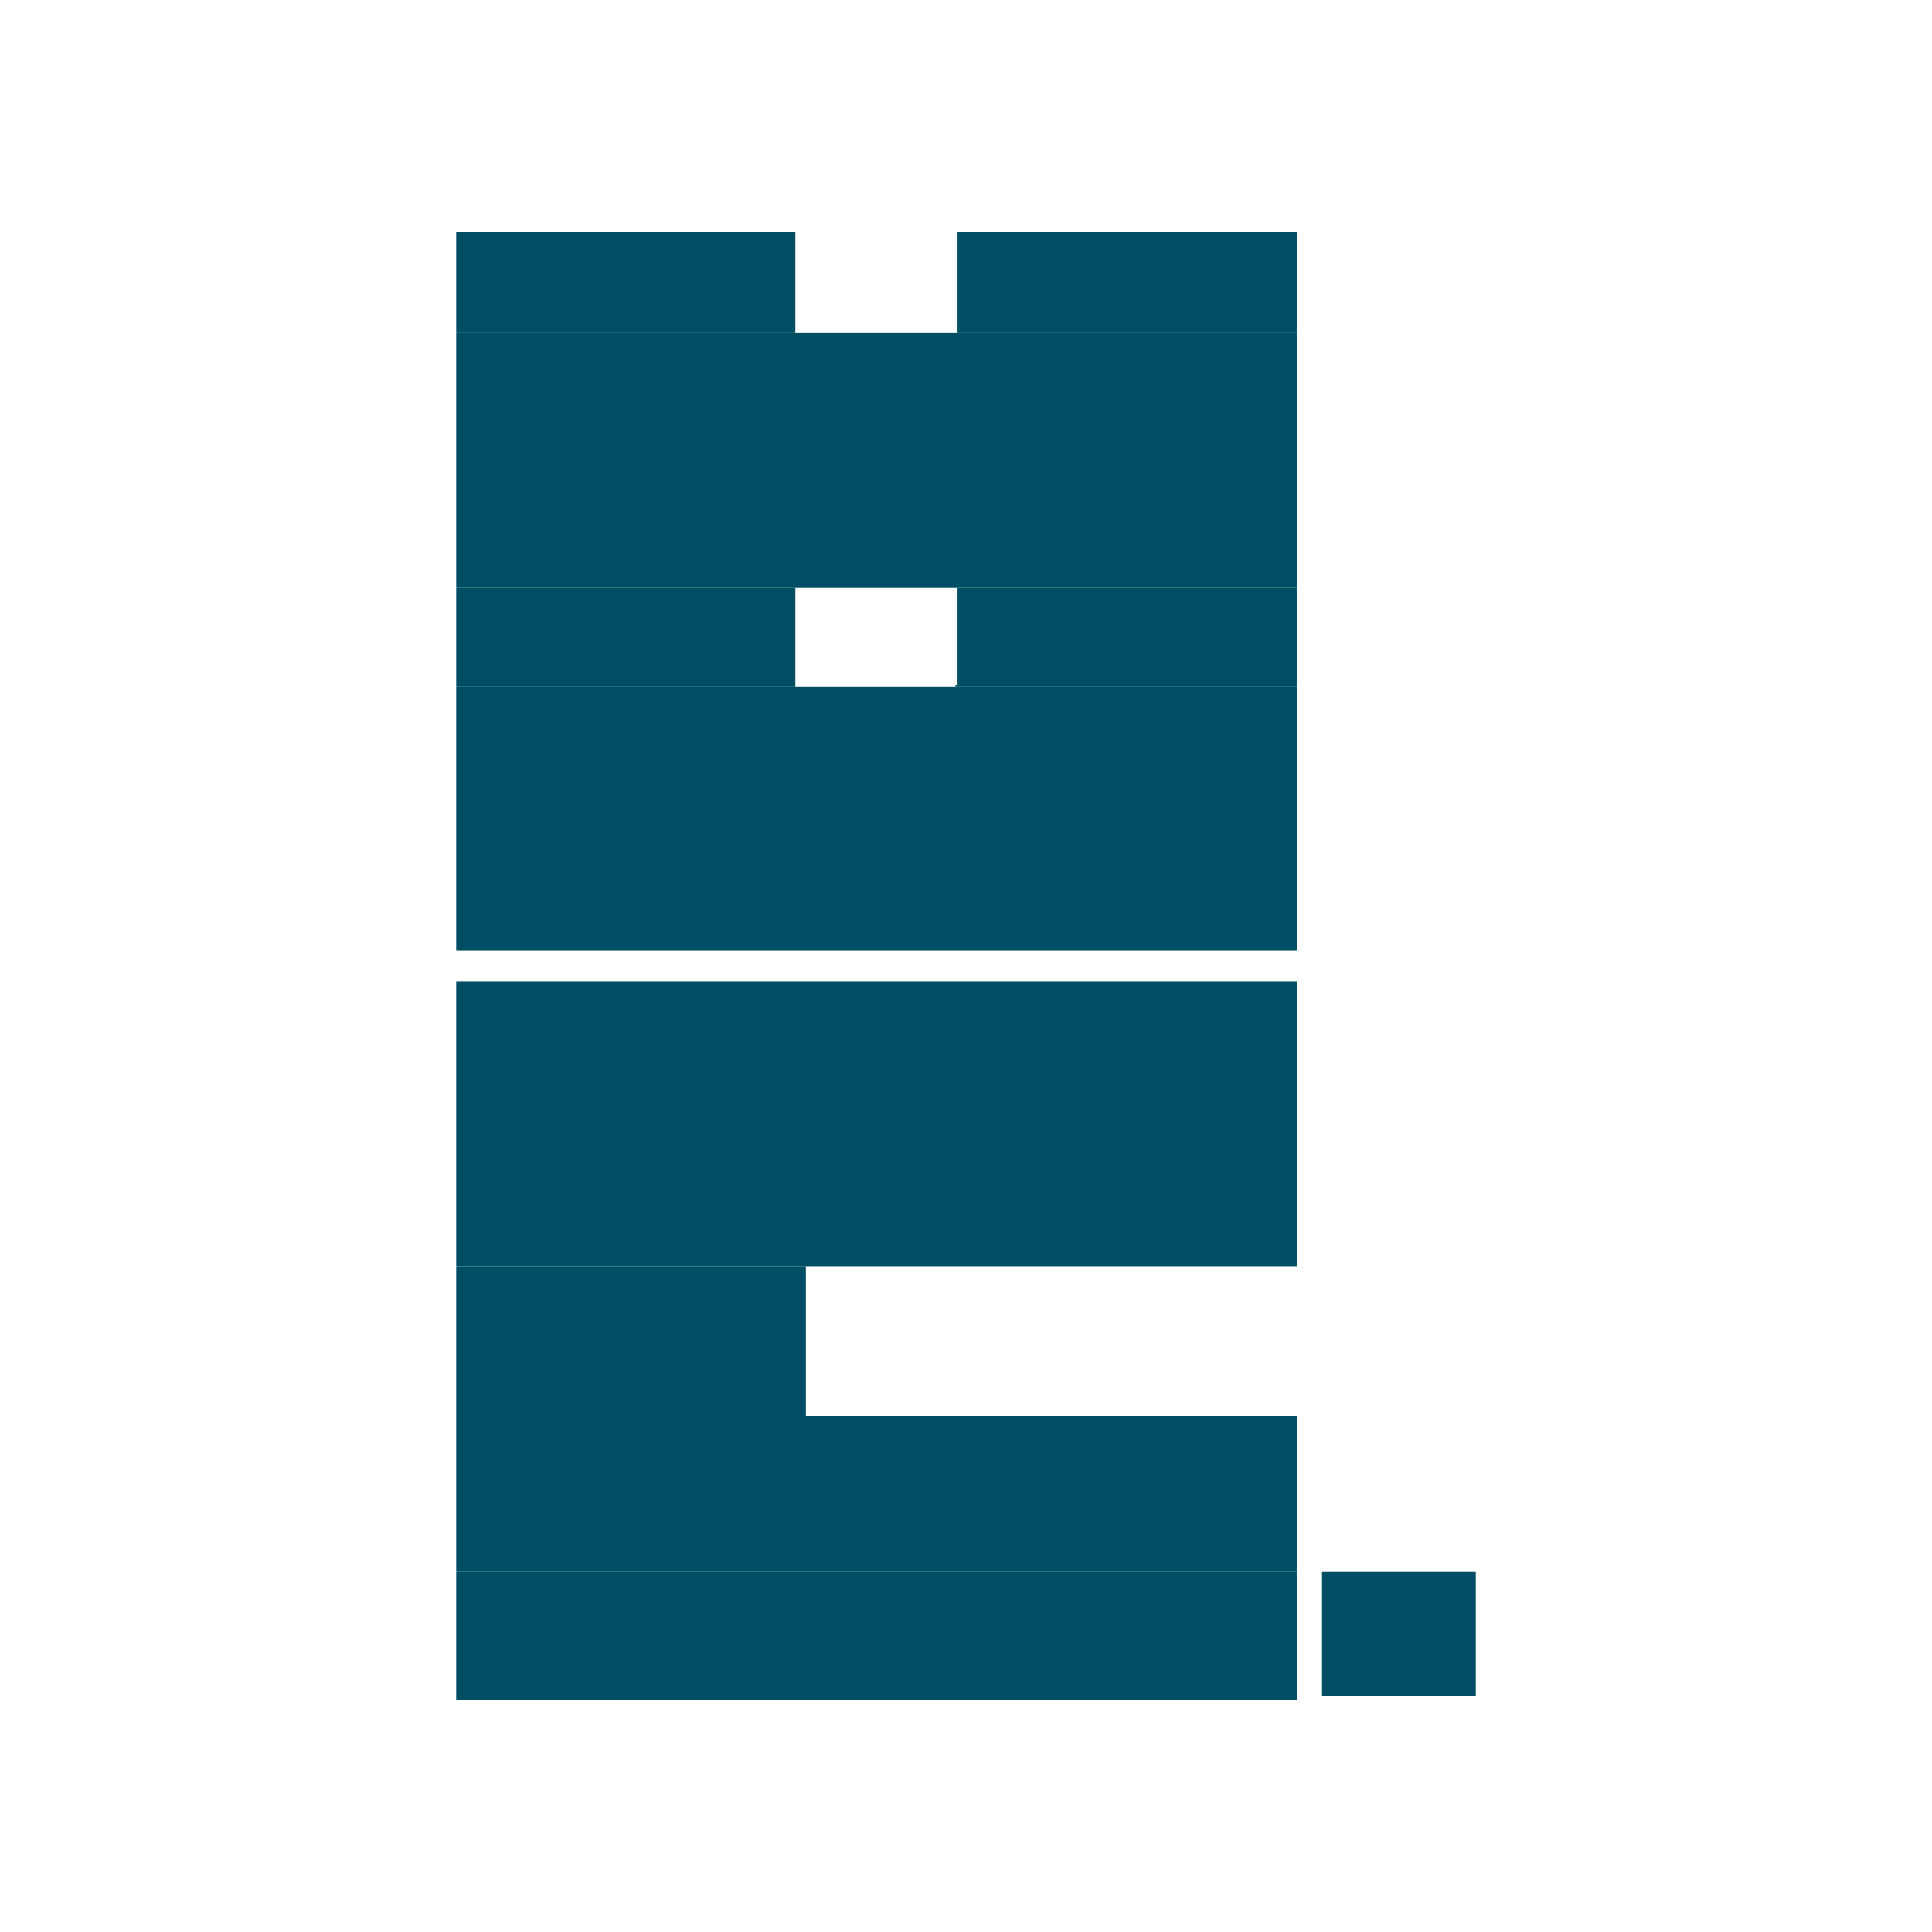
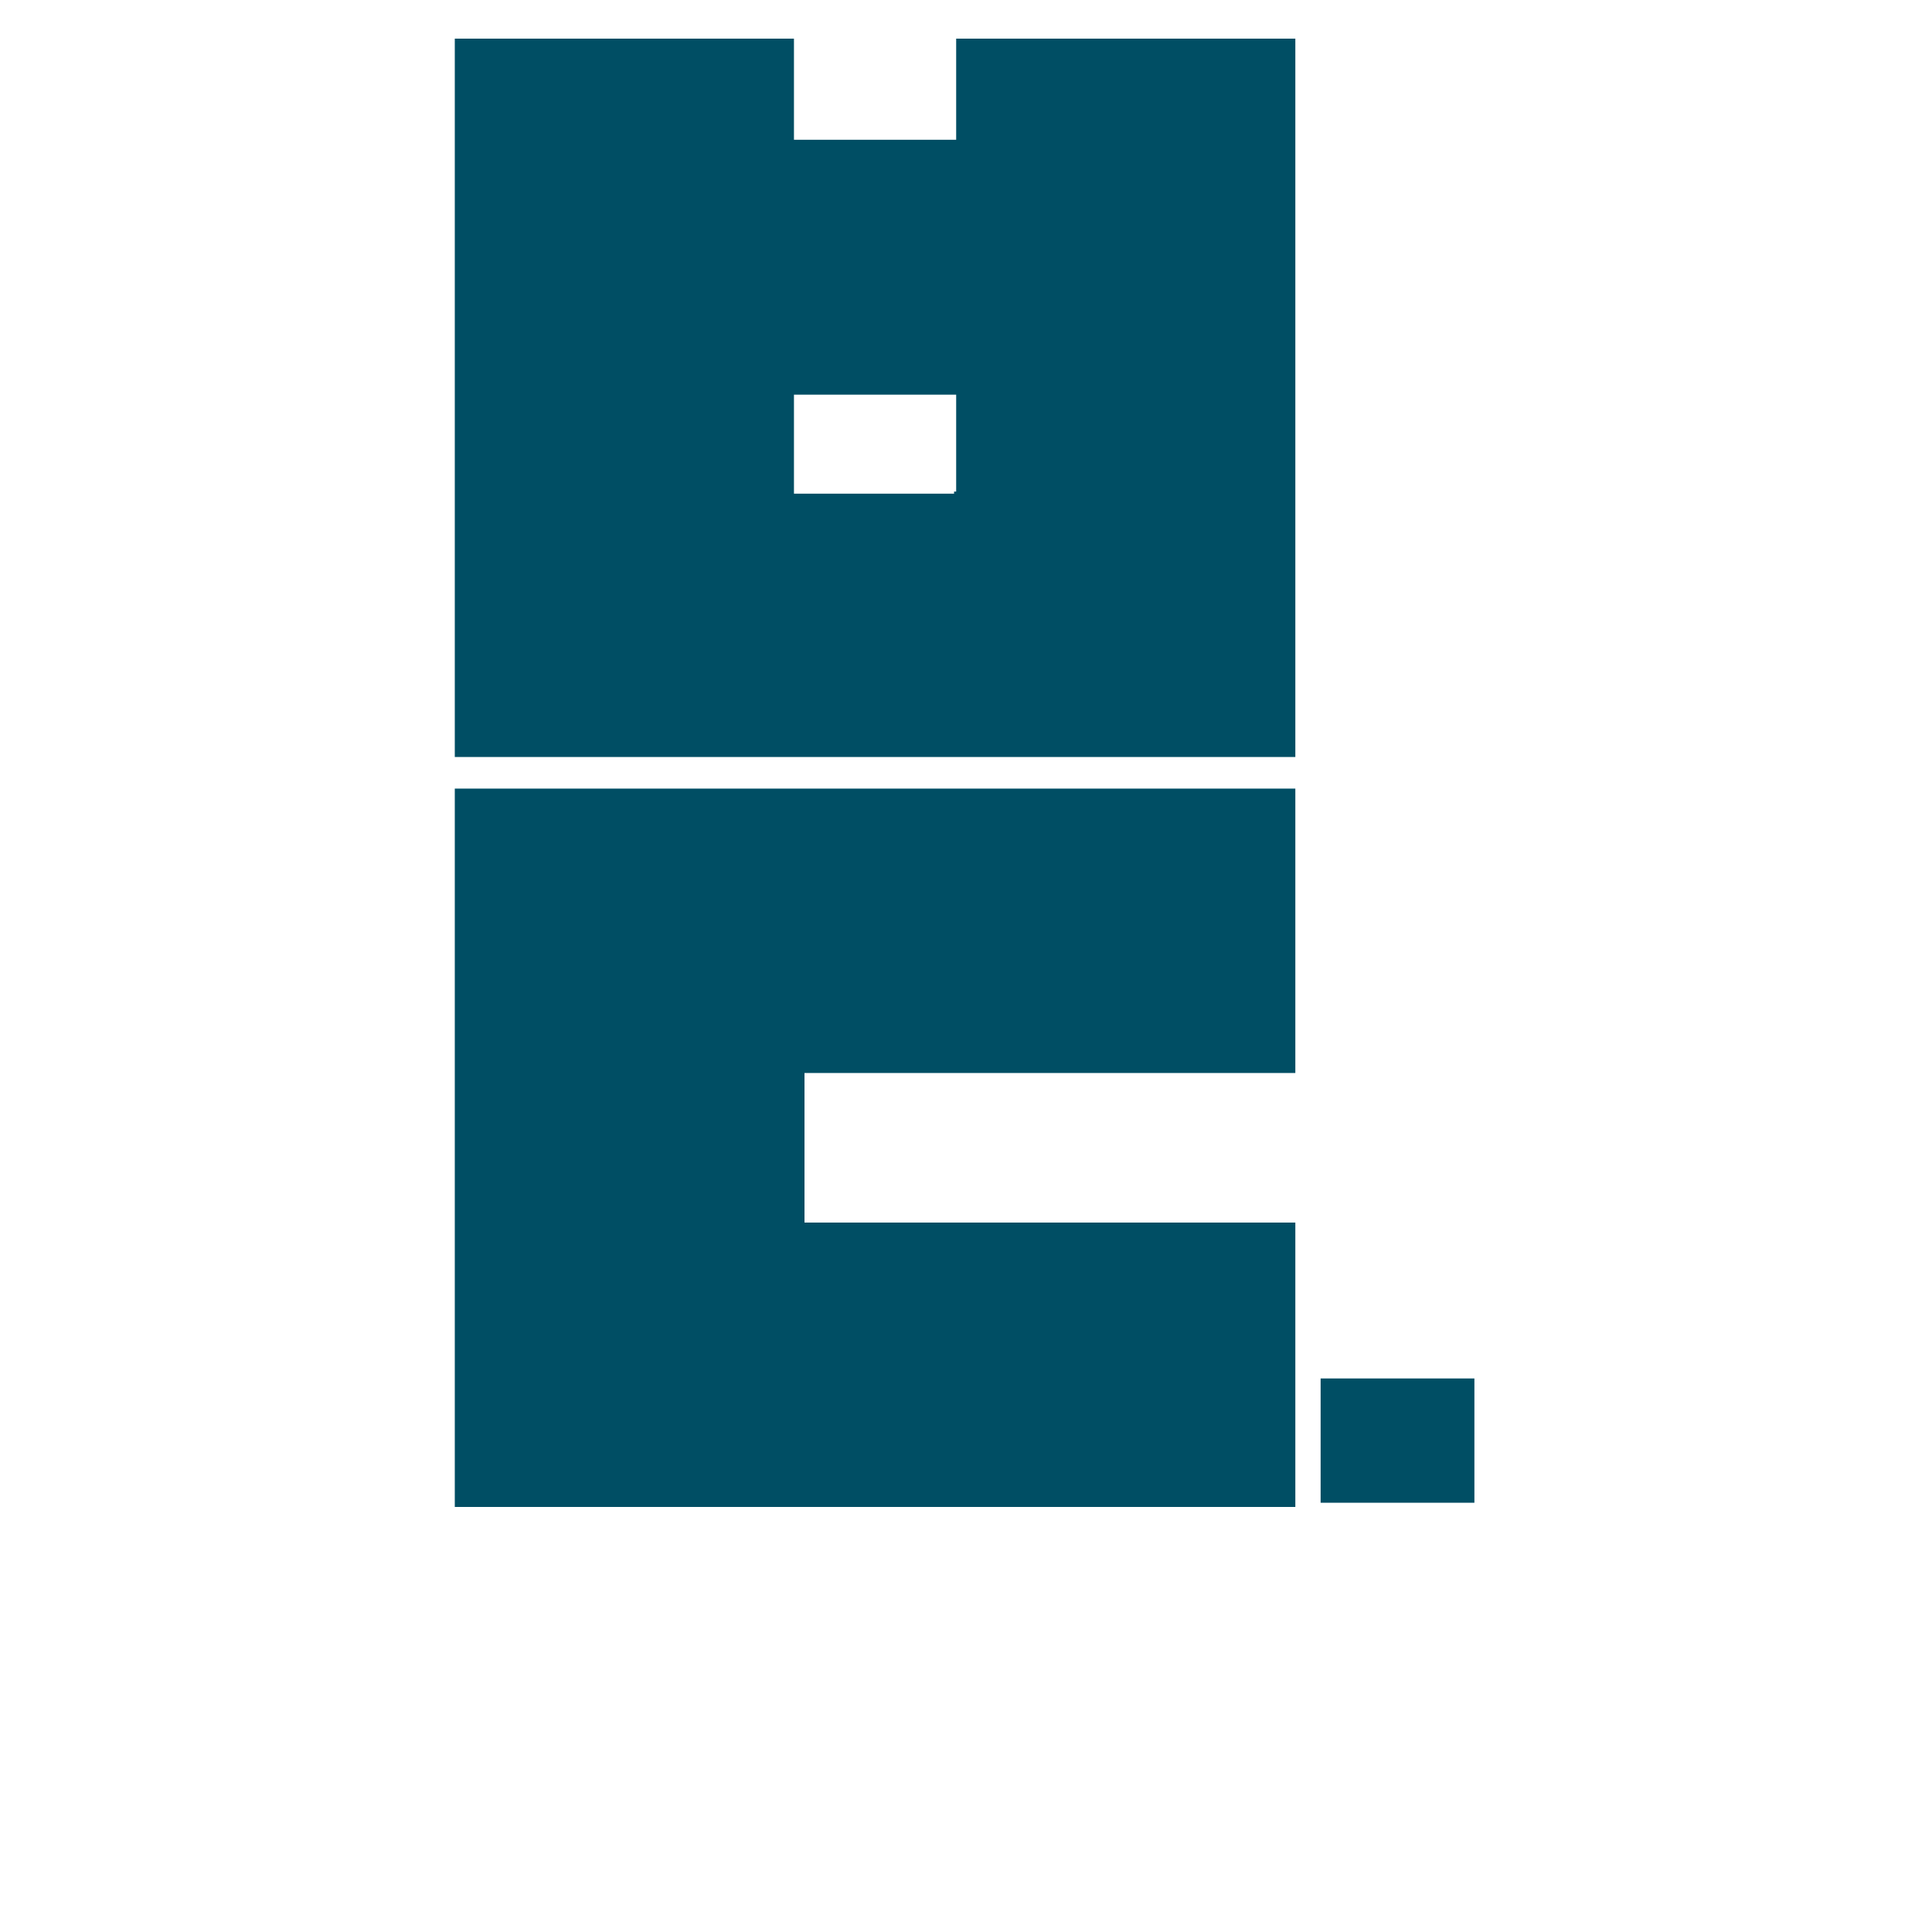
<svg xmlns="http://www.w3.org/2000/svg" viewBox="0 0 1000 1000" width="1000" height="1000" role="img" aria-label="바람대로">
-   <g fill="#004E64">
-     <rect x="236.13" y="120.0" width="175.55" height="52.34" />
-     <rect x="495.64" y="120.0" width="175.55" height="52.34" />
-     <rect x="236.13" y="172.34" width="435.06" height="131.94" />
-     <rect x="236.13" y="304.28" width="175.55" height="50.16" />
-     <rect x="495.64" y="304.28" width="175.55" height="50.16" />
-     <rect x="236.13" y="354.43" width="175.55" height="1.09" />
-     <rect x="494.55" y="354.43" width="176.64" height="1.09" />
-     <rect x="236.13" y="355.52" width="435.06" height="136.3" />
-     <rect x="236.13" y="508.18" width="435.06" height="147.2" />
-     <rect x="236.13" y="655.38" width="181.0" height="77.42" />
-     <rect x="236.13" y="732.8" width="435.06" height="80.69" />
-     <rect x="236.13" y="813.49" width="435.06" height="64.33" />
-     <rect x="684.28" y="813.49" width="79.6" height="64.33" />
-     <rect x="236.13" y="877.82" width="435.06" height="2.18" />
+   <g fill="#004E64" fill-rule="nonzero">
+     <path transform="translate(235.4 20.0) scale(1.090387)" d="M0 0 L161 0 L161 48 L238 48 L238 0 L399 0 L399 341 L0 341 Z M161 169 L161 216 L237 216 L237 215 L238 215 L238 169 Z M0 356 L399 356 L399 491 L166 491 L166 562 L399 562 L399 697 L0 697 Z M411 636 L484 636 L484 695 L411 695 Z" />
  </g>
</svg>
